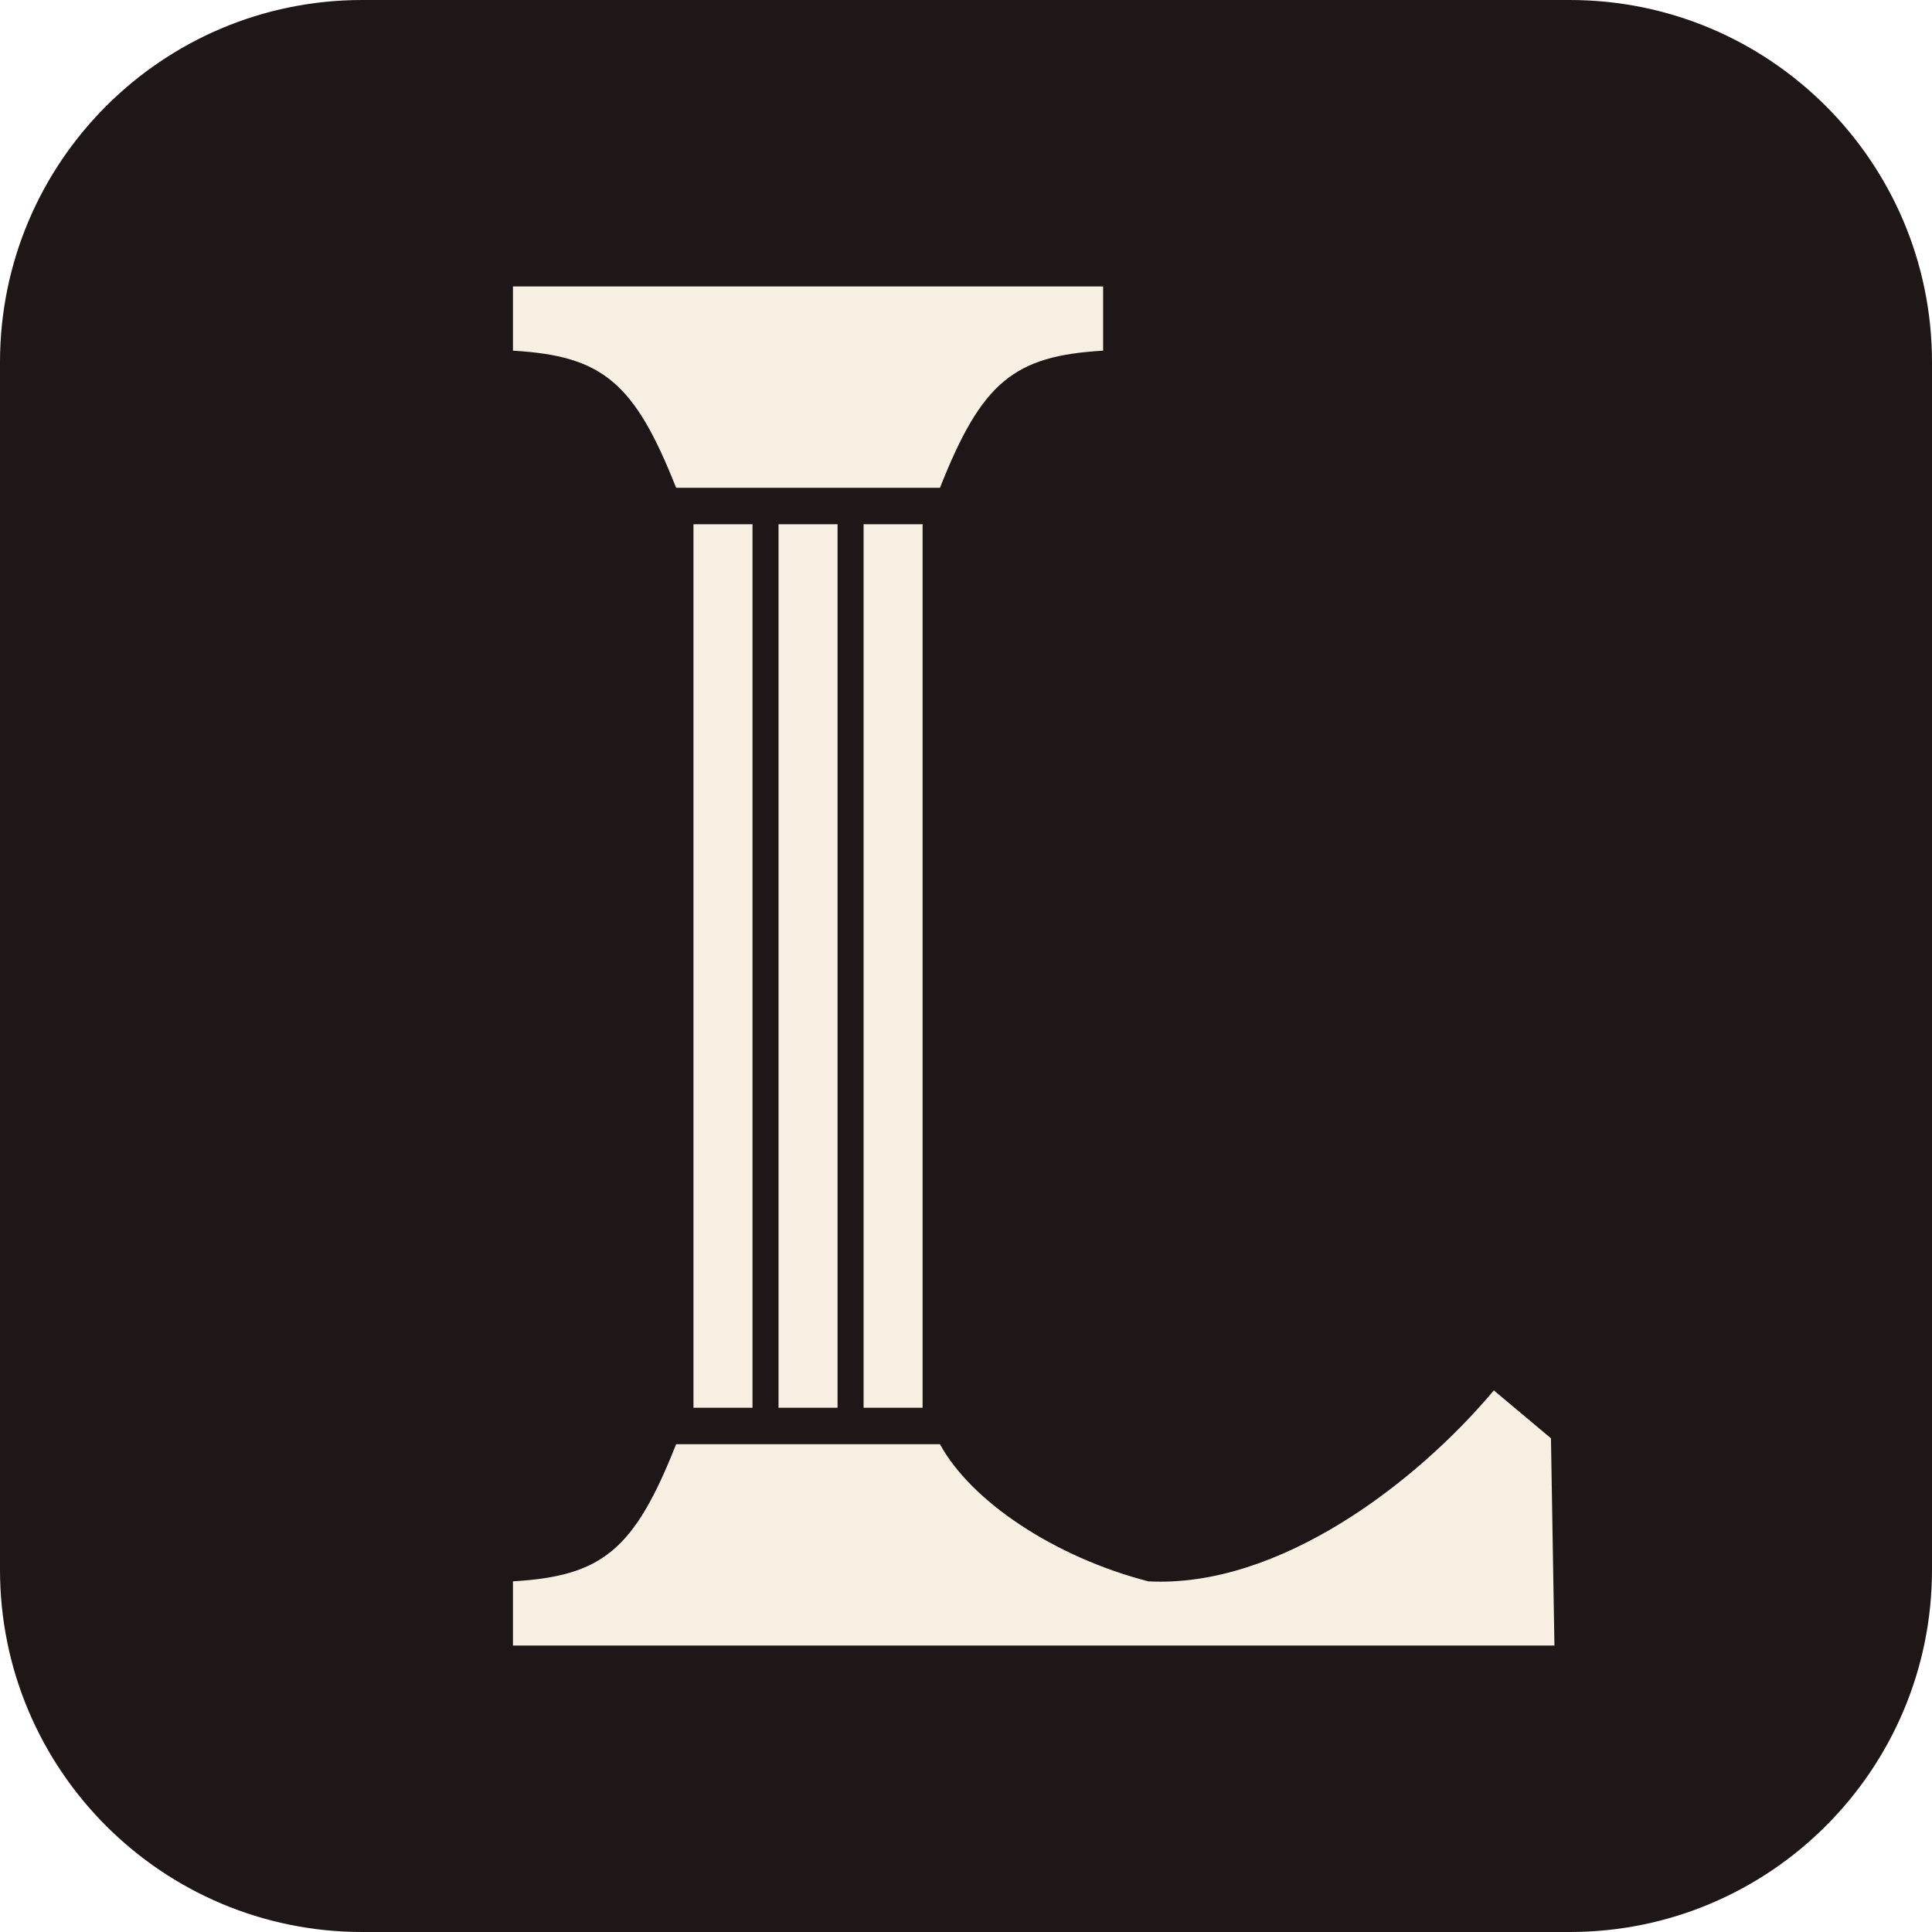
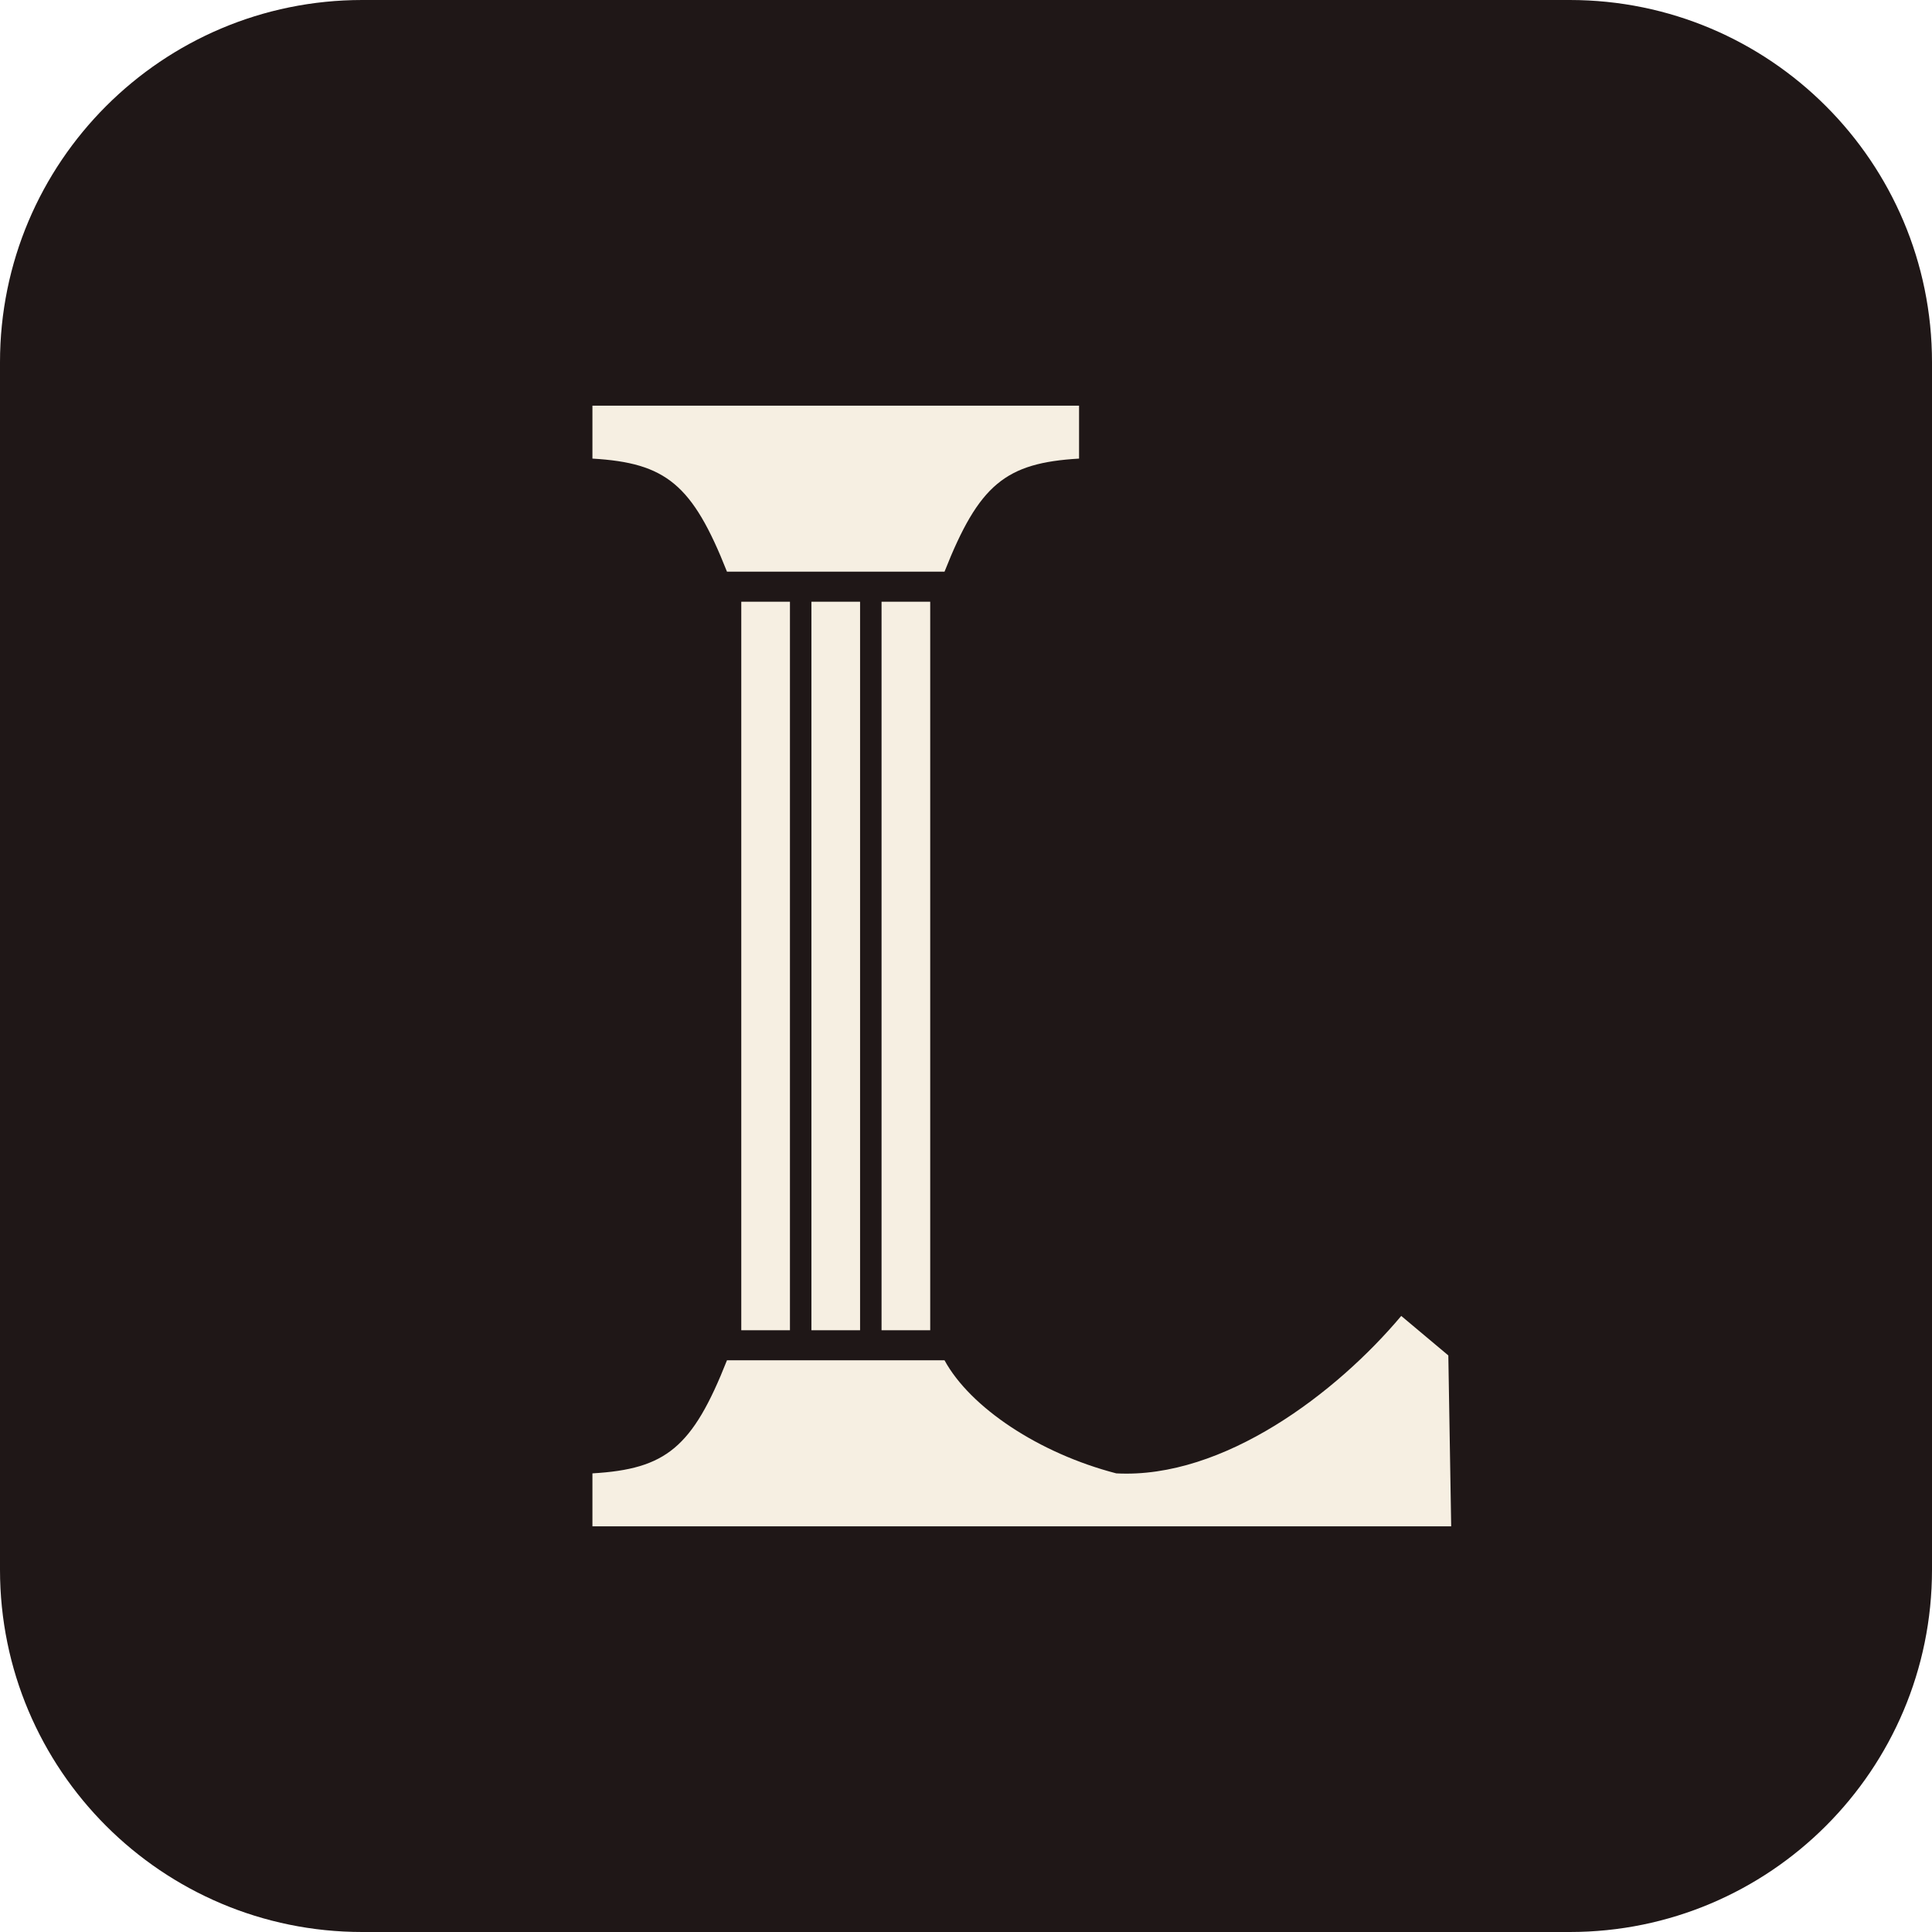
<svg xmlns="http://www.w3.org/2000/svg" viewBox="0 0 512 512" width="512" height="512" role="img" aria-labelledby="logo-title">
  <rect x="0" y="0" width="512" height="512" rx="96" fill="#1F1717" />
-   <g transform="translate(135.94 75.91) scale(0.46)" fill="#F6EFE2">
+   <g transform="translate(157.00 107.50) scale(0.3793)" fill="#F6EFE2">
    <path d="M0 0 H340 V37 C288.6 40 270.1 55 246.0 116 H94.0 C69.9 55 51.4 40 0 37 Z" />
    <path d="M104 137 H138 V646 H104 Z" />
    <path d="M153 137 H187 V646 H153 Z" />
    <path d="M202 137 H236 V646 H202 Z" />
    <path d="M0 746 C51.4 743 69.9 728 94.0 667 H246.0 C264.0 700 312.0 732 366.0 746 C441.0 750 520.1 689.6 565.1 636.0 L598.0 663.6 L600 783 H0 Z" />
  </g>
</svg>
